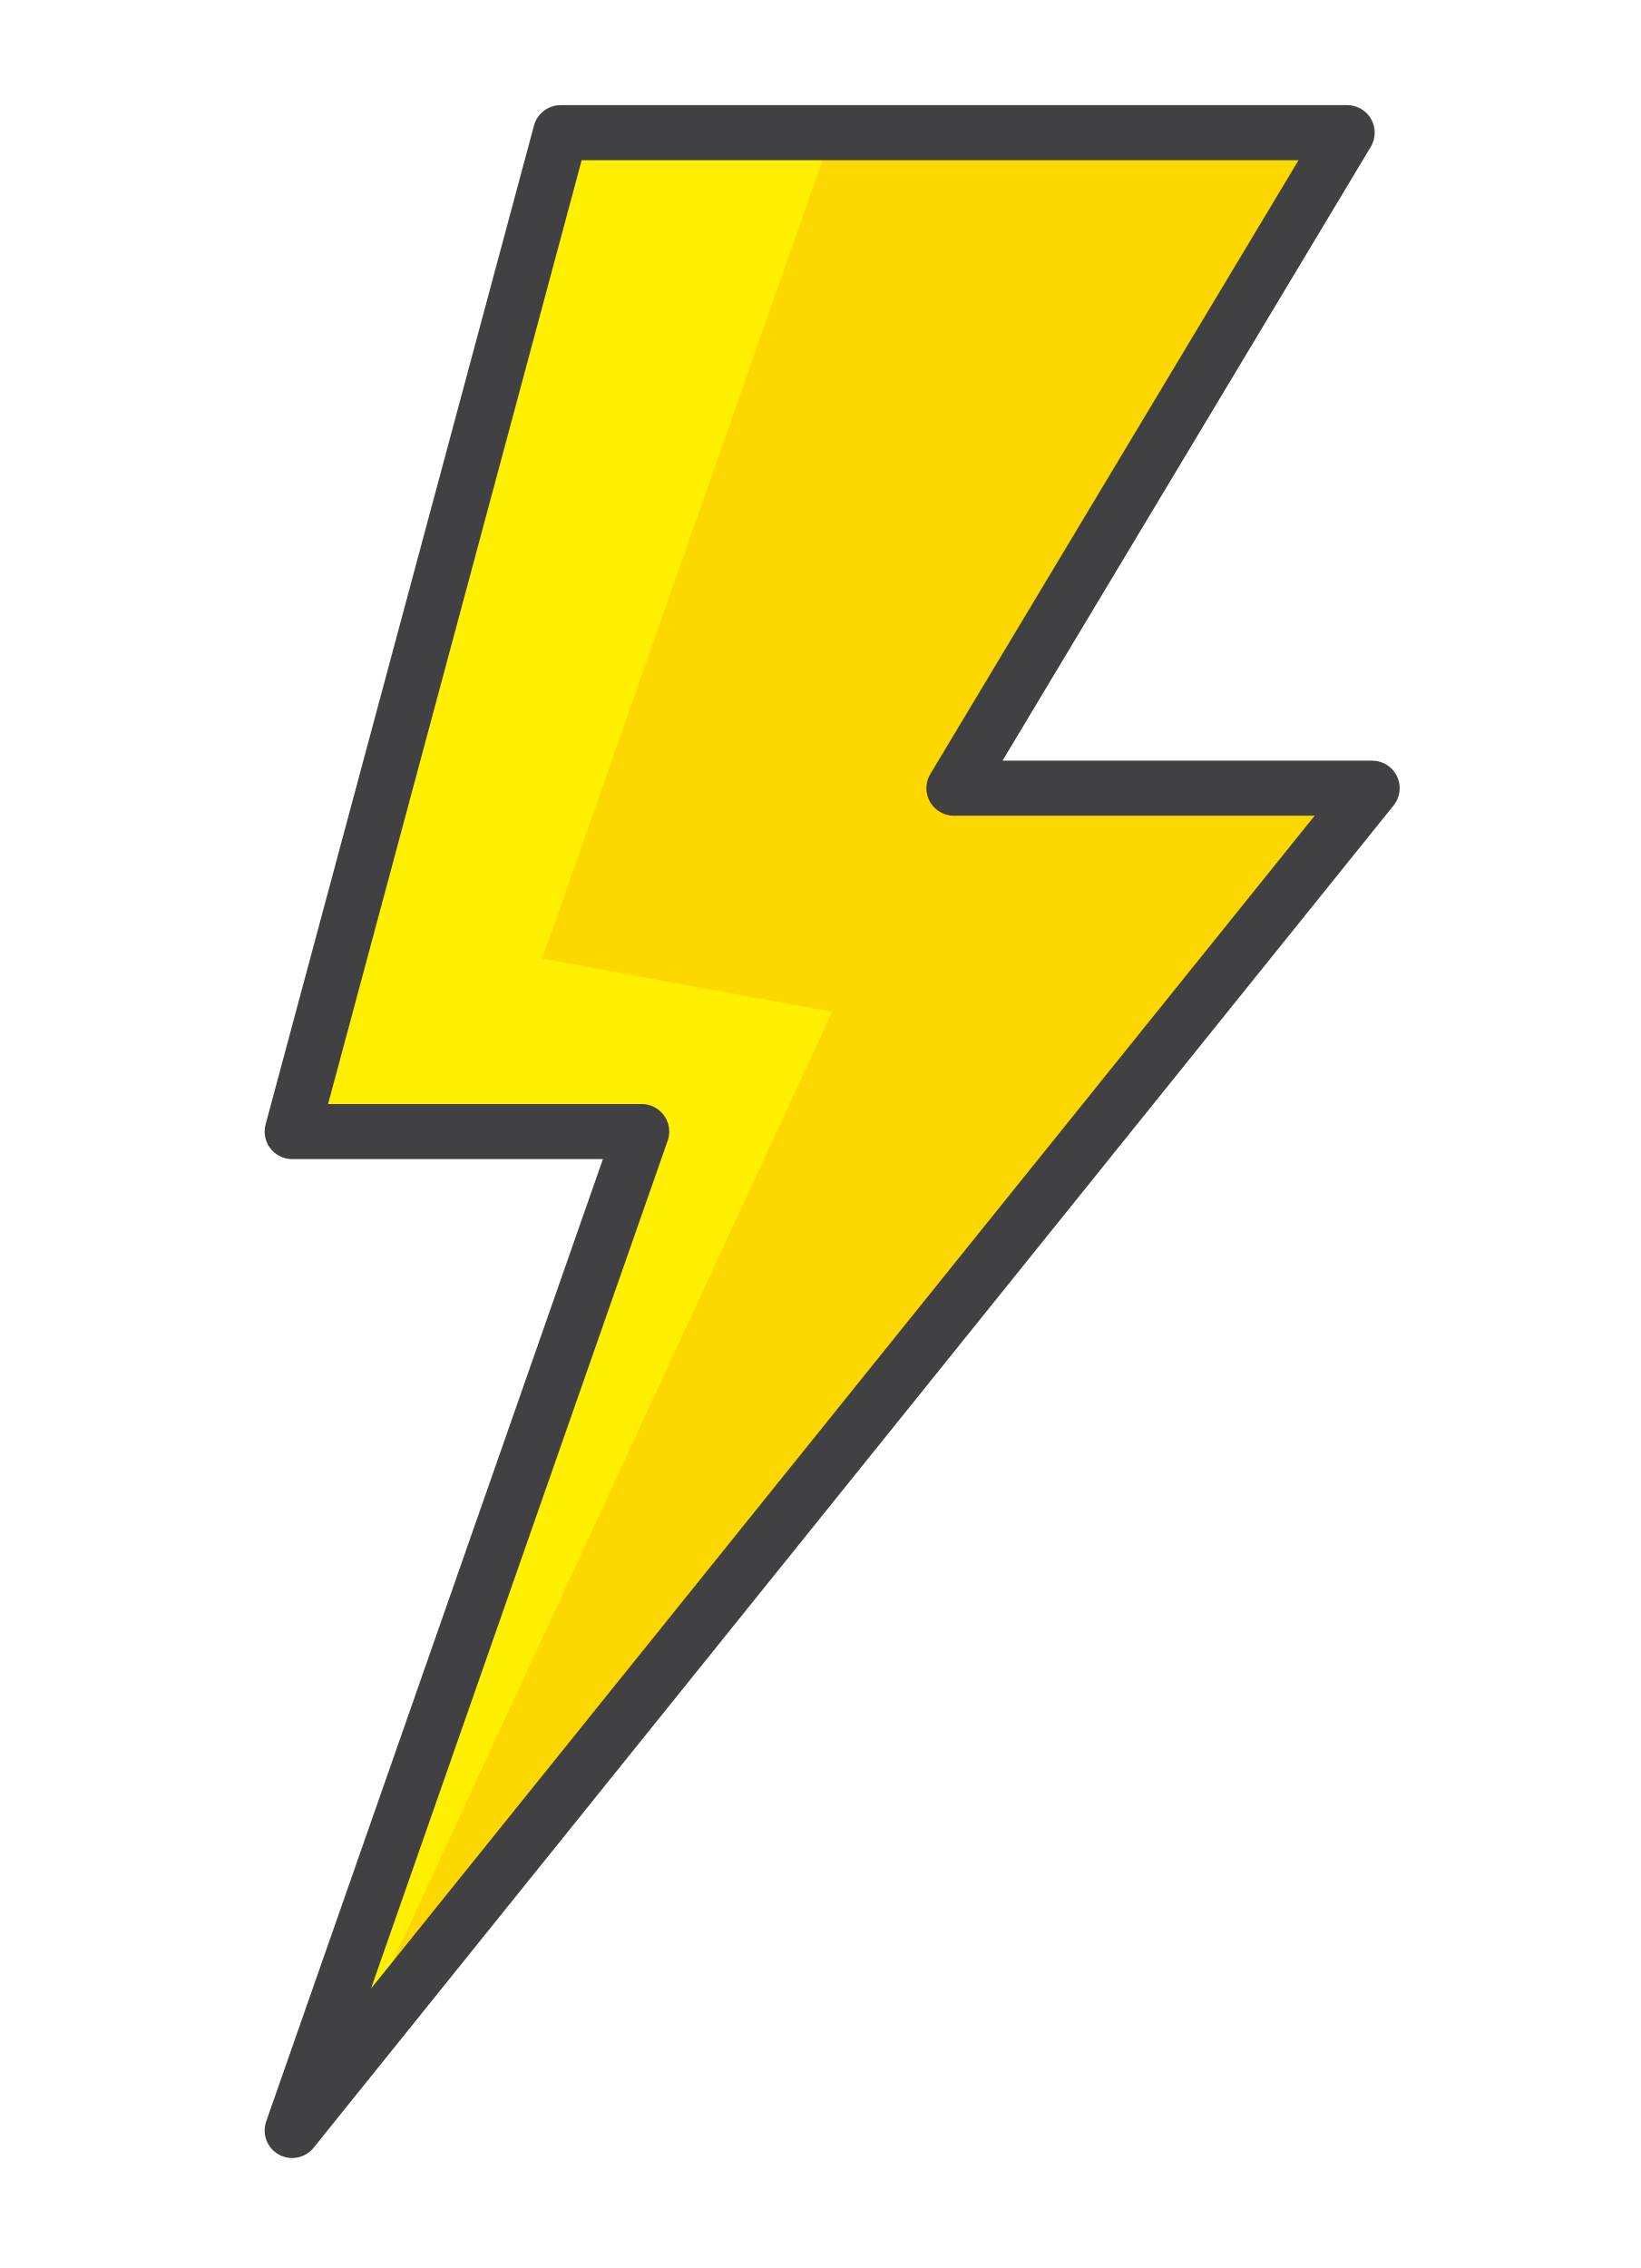
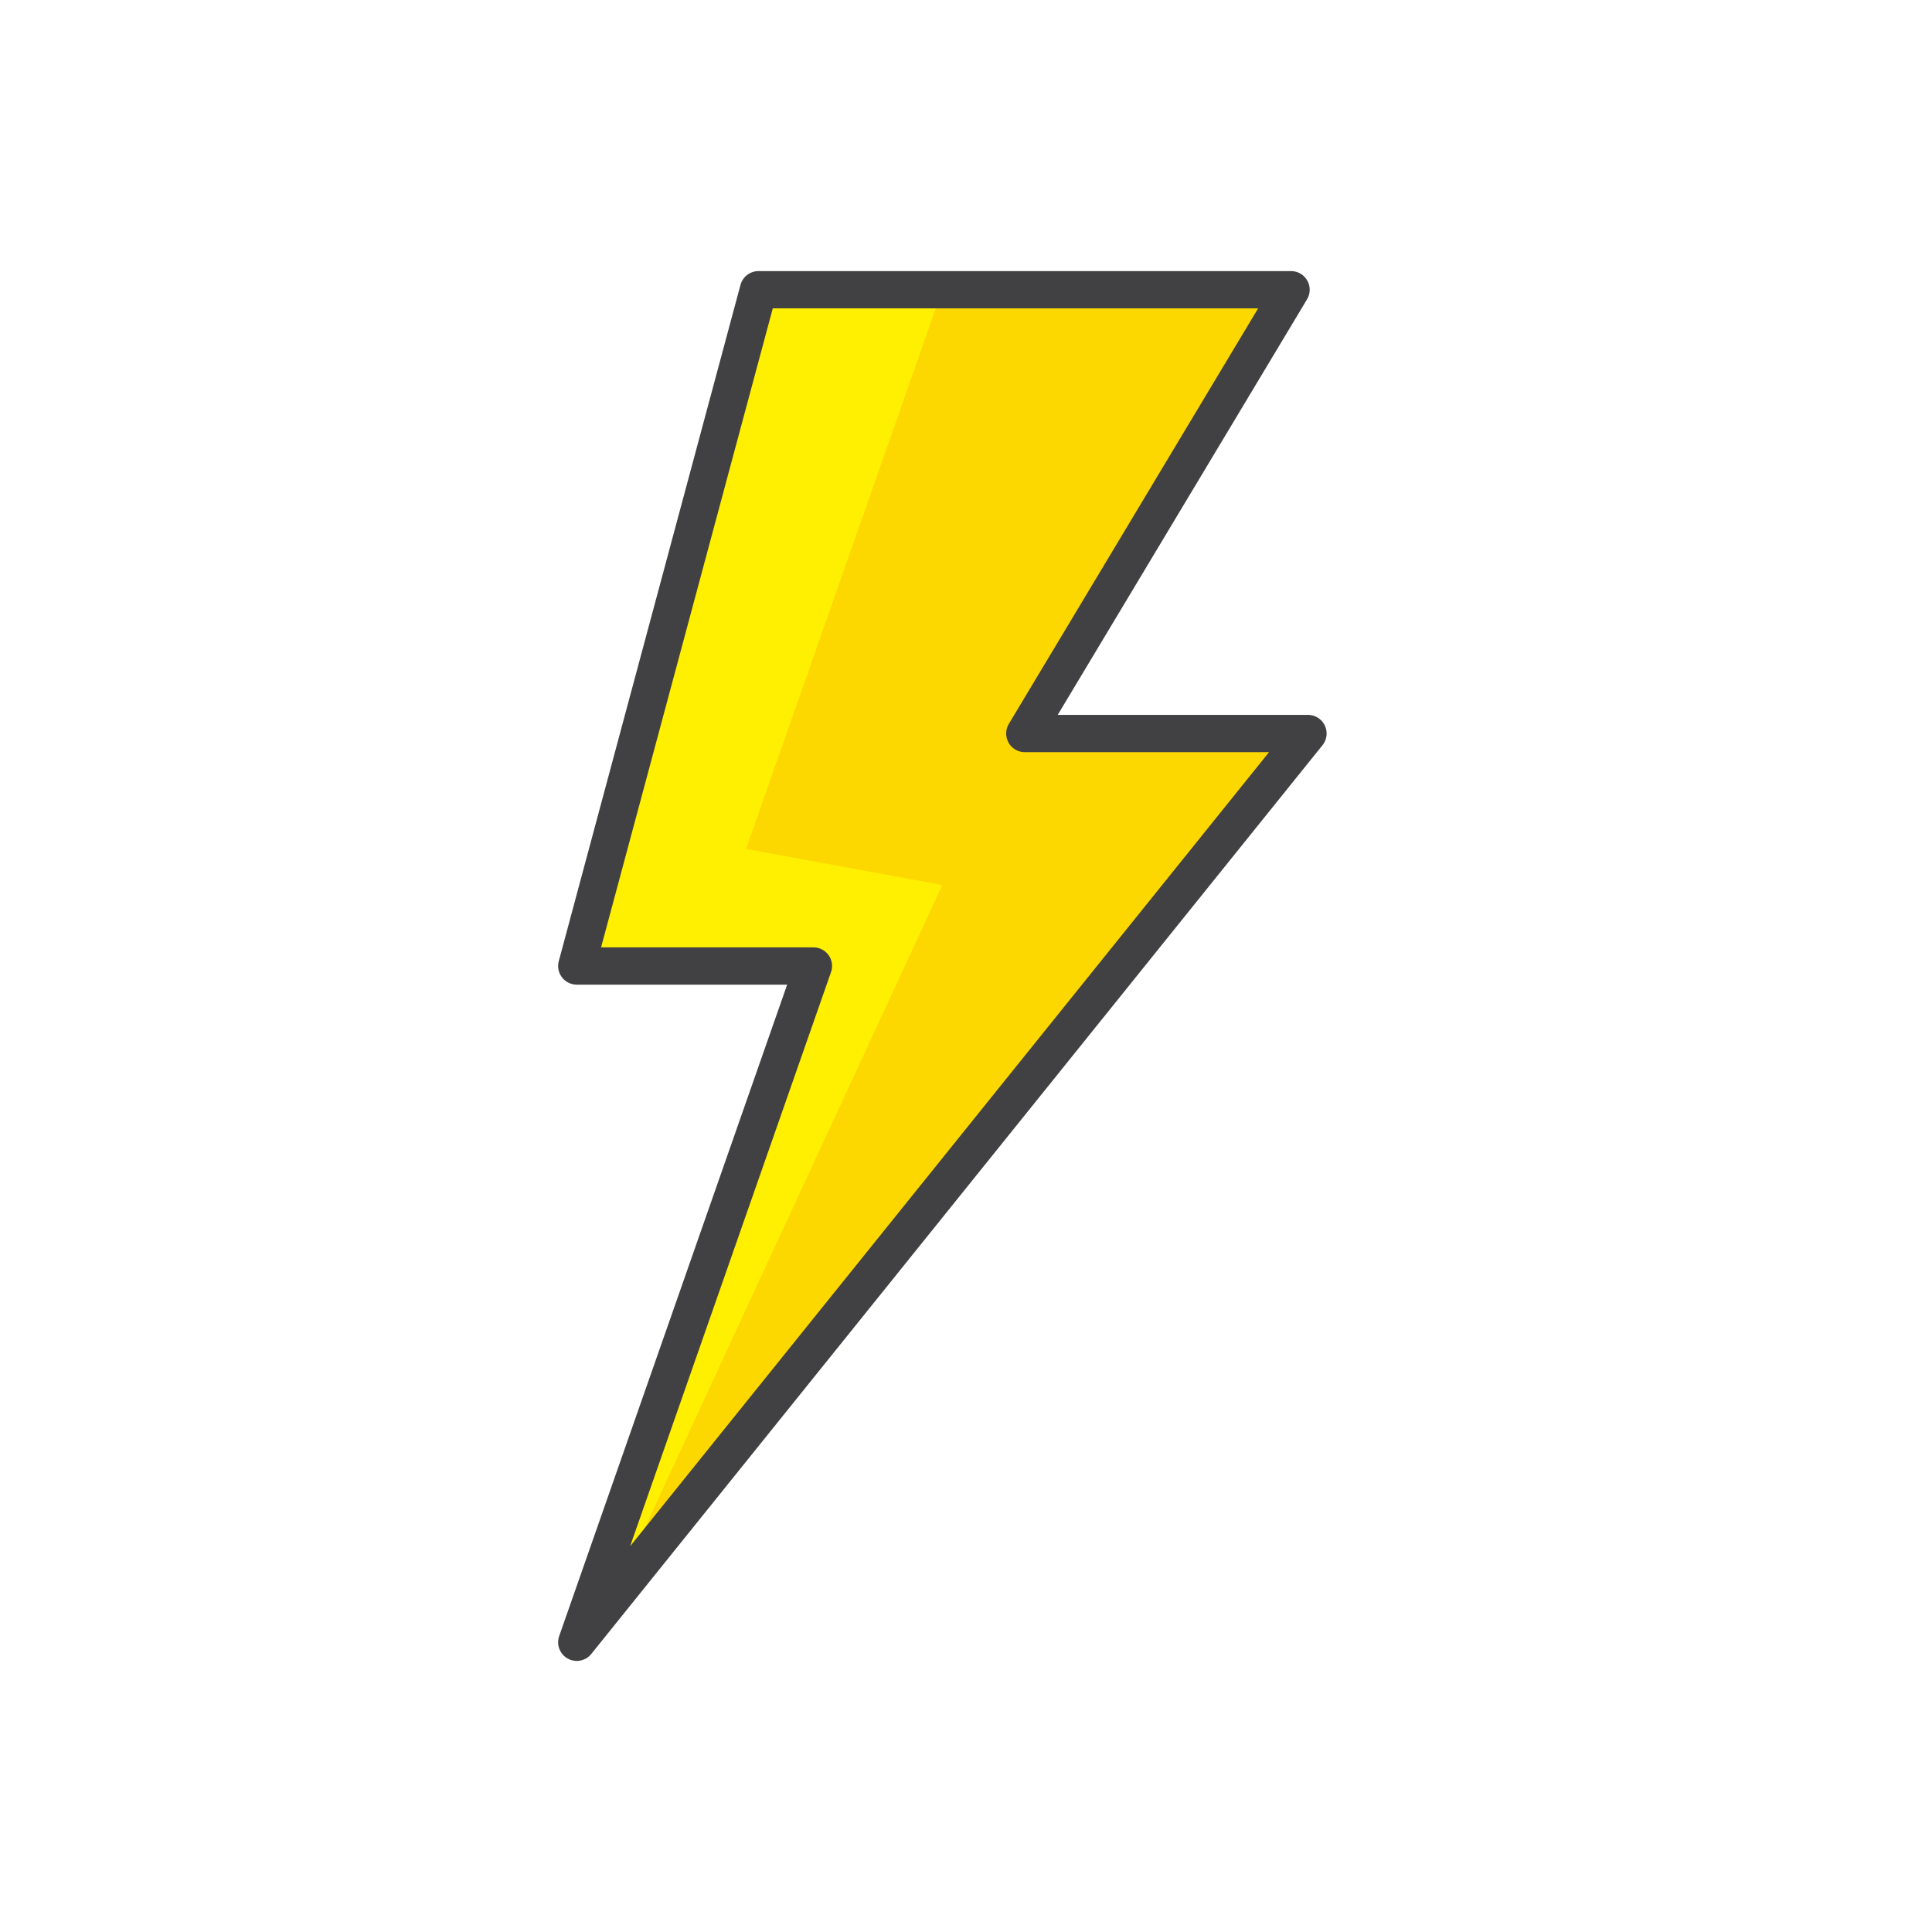
- <svg xmlns="http://www.w3.org/2000/svg" id="Layer_4" version="1.1" viewBox="0 0 149 206">
-   <defs>
-     <style>
-       .st0 {
-         fill: #fcd700;
-       }
- 
-       .st1 {
-         fill: none;
-         stroke: #414042;
-         stroke-linecap: round;
-         stroke-linejoin: round;
-         stroke-width: 5px;
-       }
- 
-       .st2 {
-         fill: #ffef00;
-       }
-     </style>
-   </defs>
-   <polygon class="st2" points="50.92 12.05 122.37 12.05 86.65 71.59 124.64 71.59 26.54 193.51 58.29 102.78 26.54 102.78 50.92 12.05" />
-   <polygon class="st0" points="75.59 12.05 122.37 12.05 86.65 71.59 124.64 71.59 31.32 187.56 75.59 91.9 49.26 87.07 75.59 12.05" />
-   <polygon class="st1" points="50.92 12.05 122.37 12.05 86.65 71.59 124.64 71.59 26.54 193.51 58.29 102.78 26.54 102.78 50.92 12.05" />
+ <svg xmlns="http://www.w3.org/2000/svg" id="Layer_4" data-name="Layer 4" viewBox="0 0 259.2 259.2">
+   <polygon points="101.76 38.87 173.21 38.87 137.49 98.41 175.48 98.41 77.38 220.33 109.13 129.6 77.38 129.6 101.76 38.87" fill="#ffef00" />
+   <polygon points="126.43 38.87 173.21 38.87 137.49 98.41 175.48 98.41 82.16 214.39 126.43 118.73 100.1 113.89 126.43 38.87" fill="#fcd700" />
+   <polygon points="101.76 38.87 173.21 38.87 137.49 98.41 175.48 98.41 77.38 220.33 109.13 129.6 77.38 129.6 101.76 38.87" fill="none" stroke="#414042" stroke-linecap="round" stroke-linejoin="round" stroke-width="5" />
</svg>
